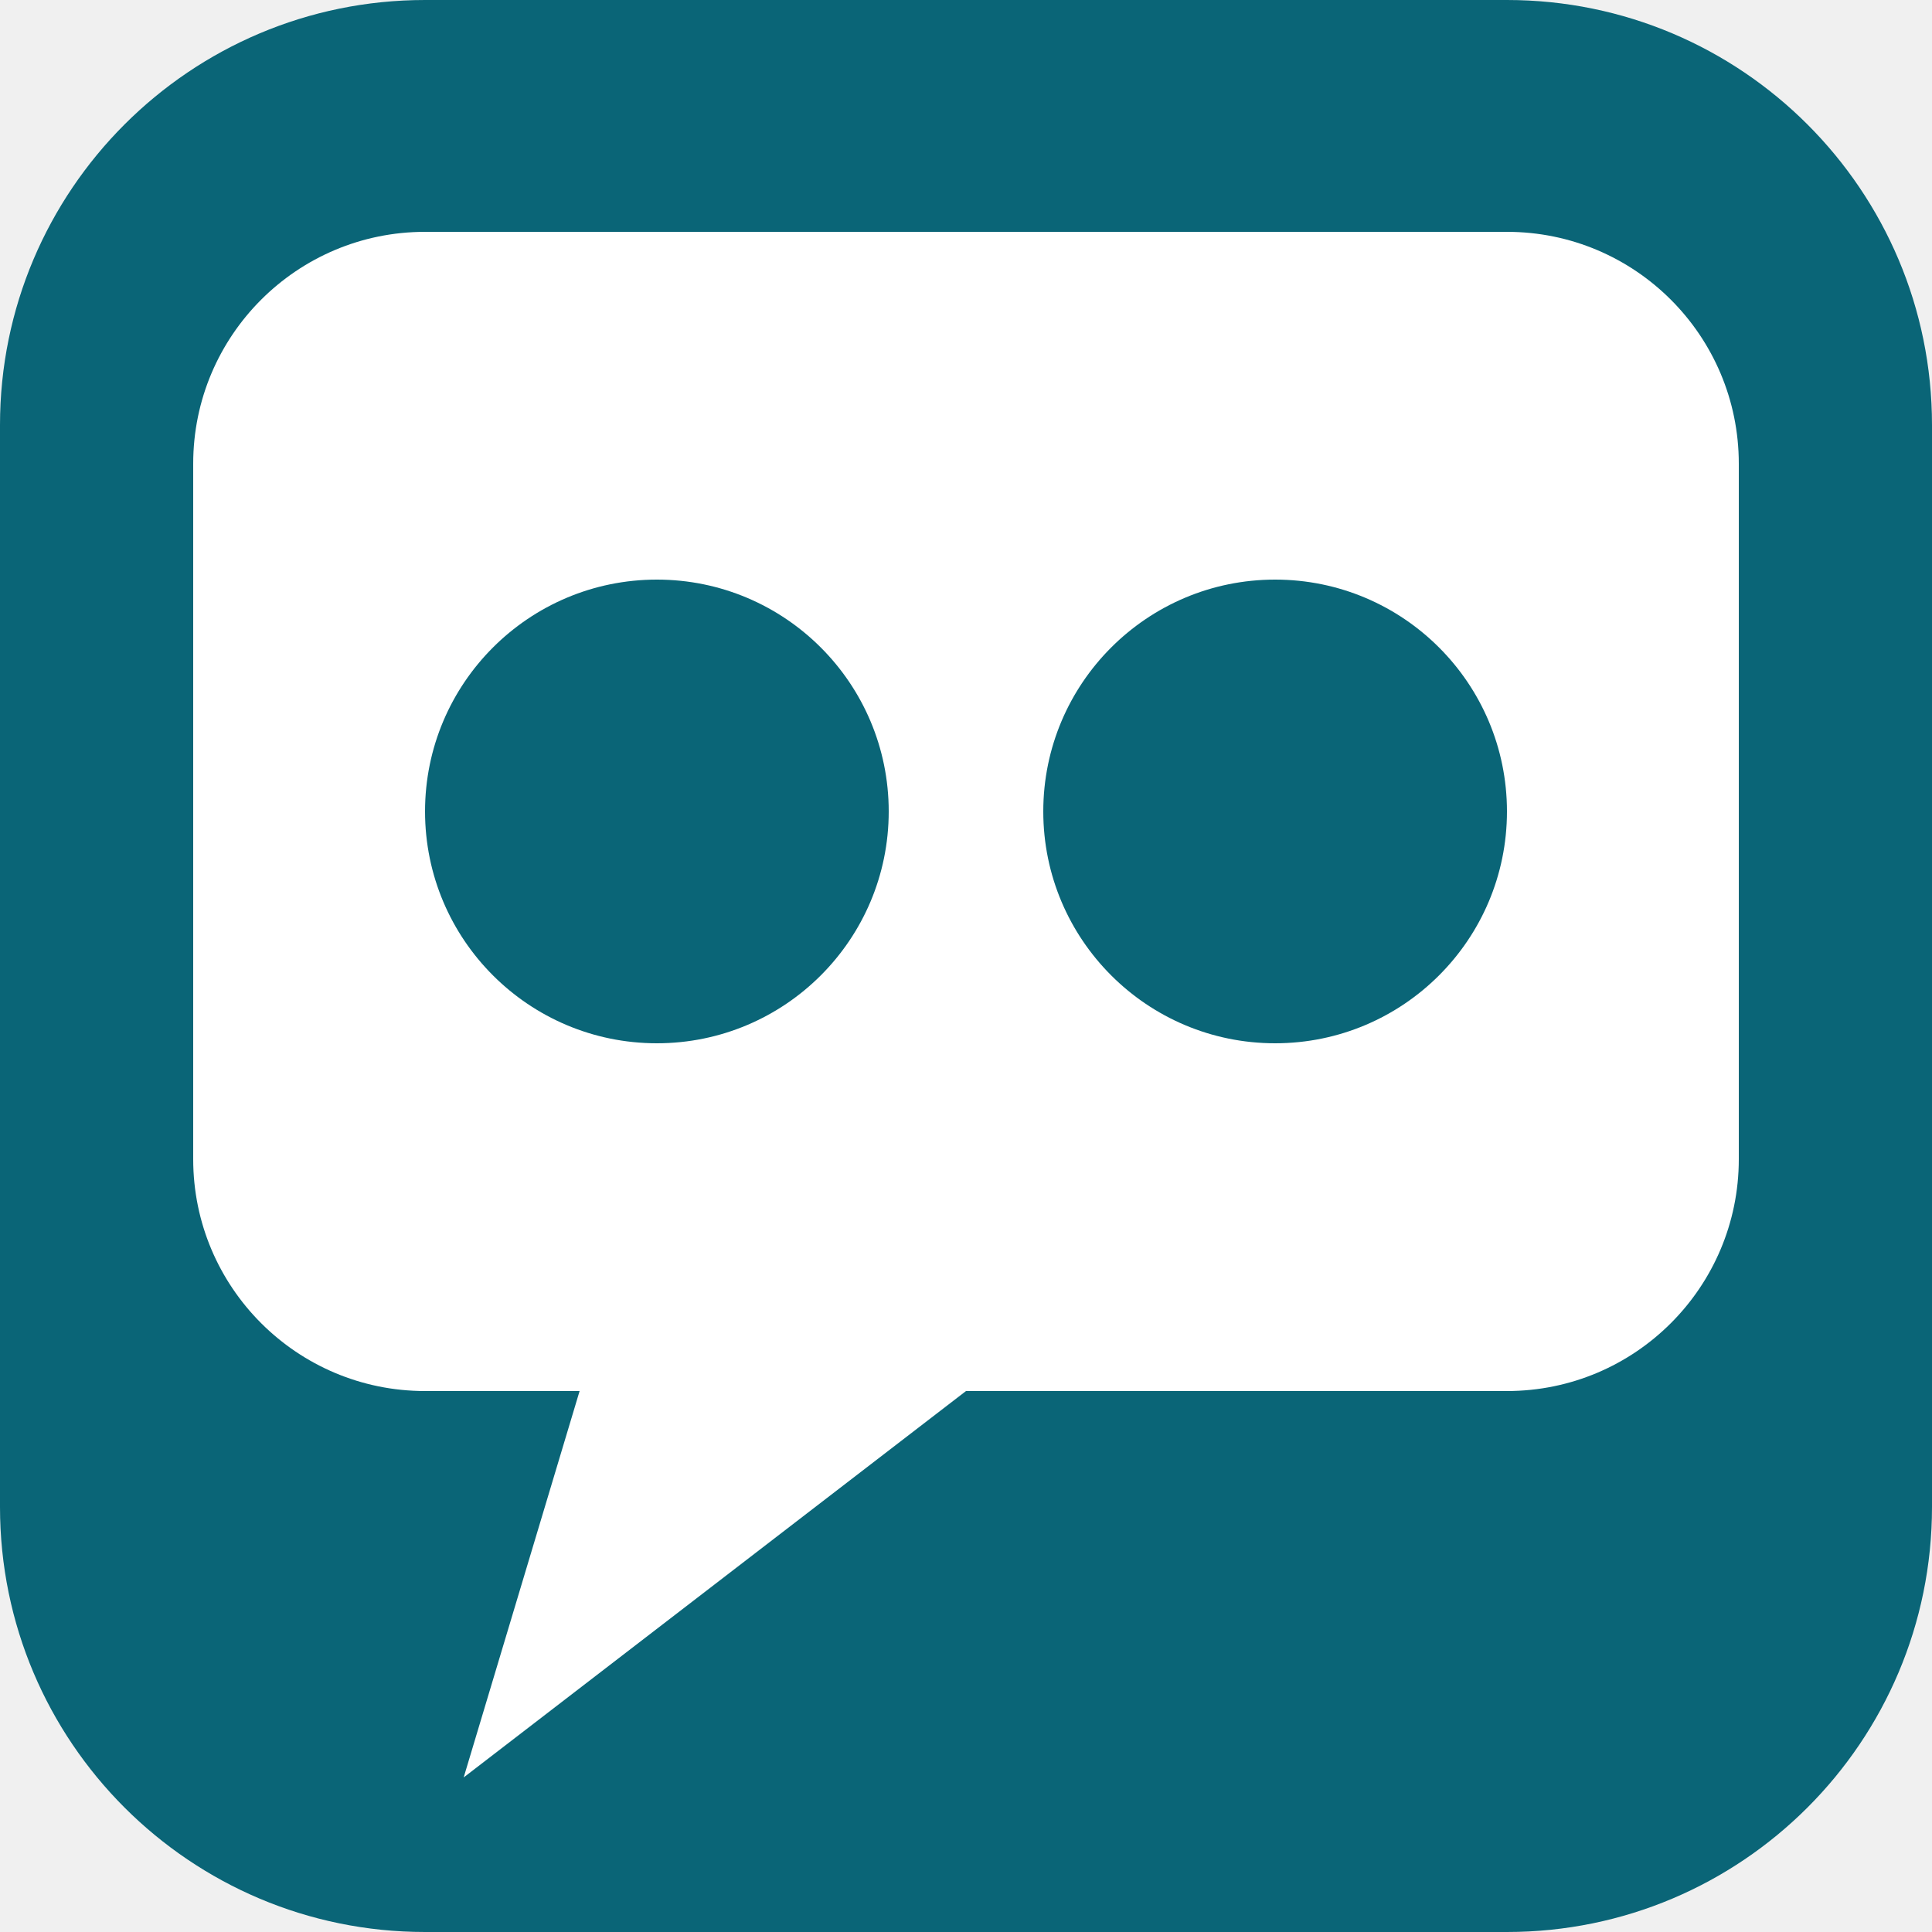
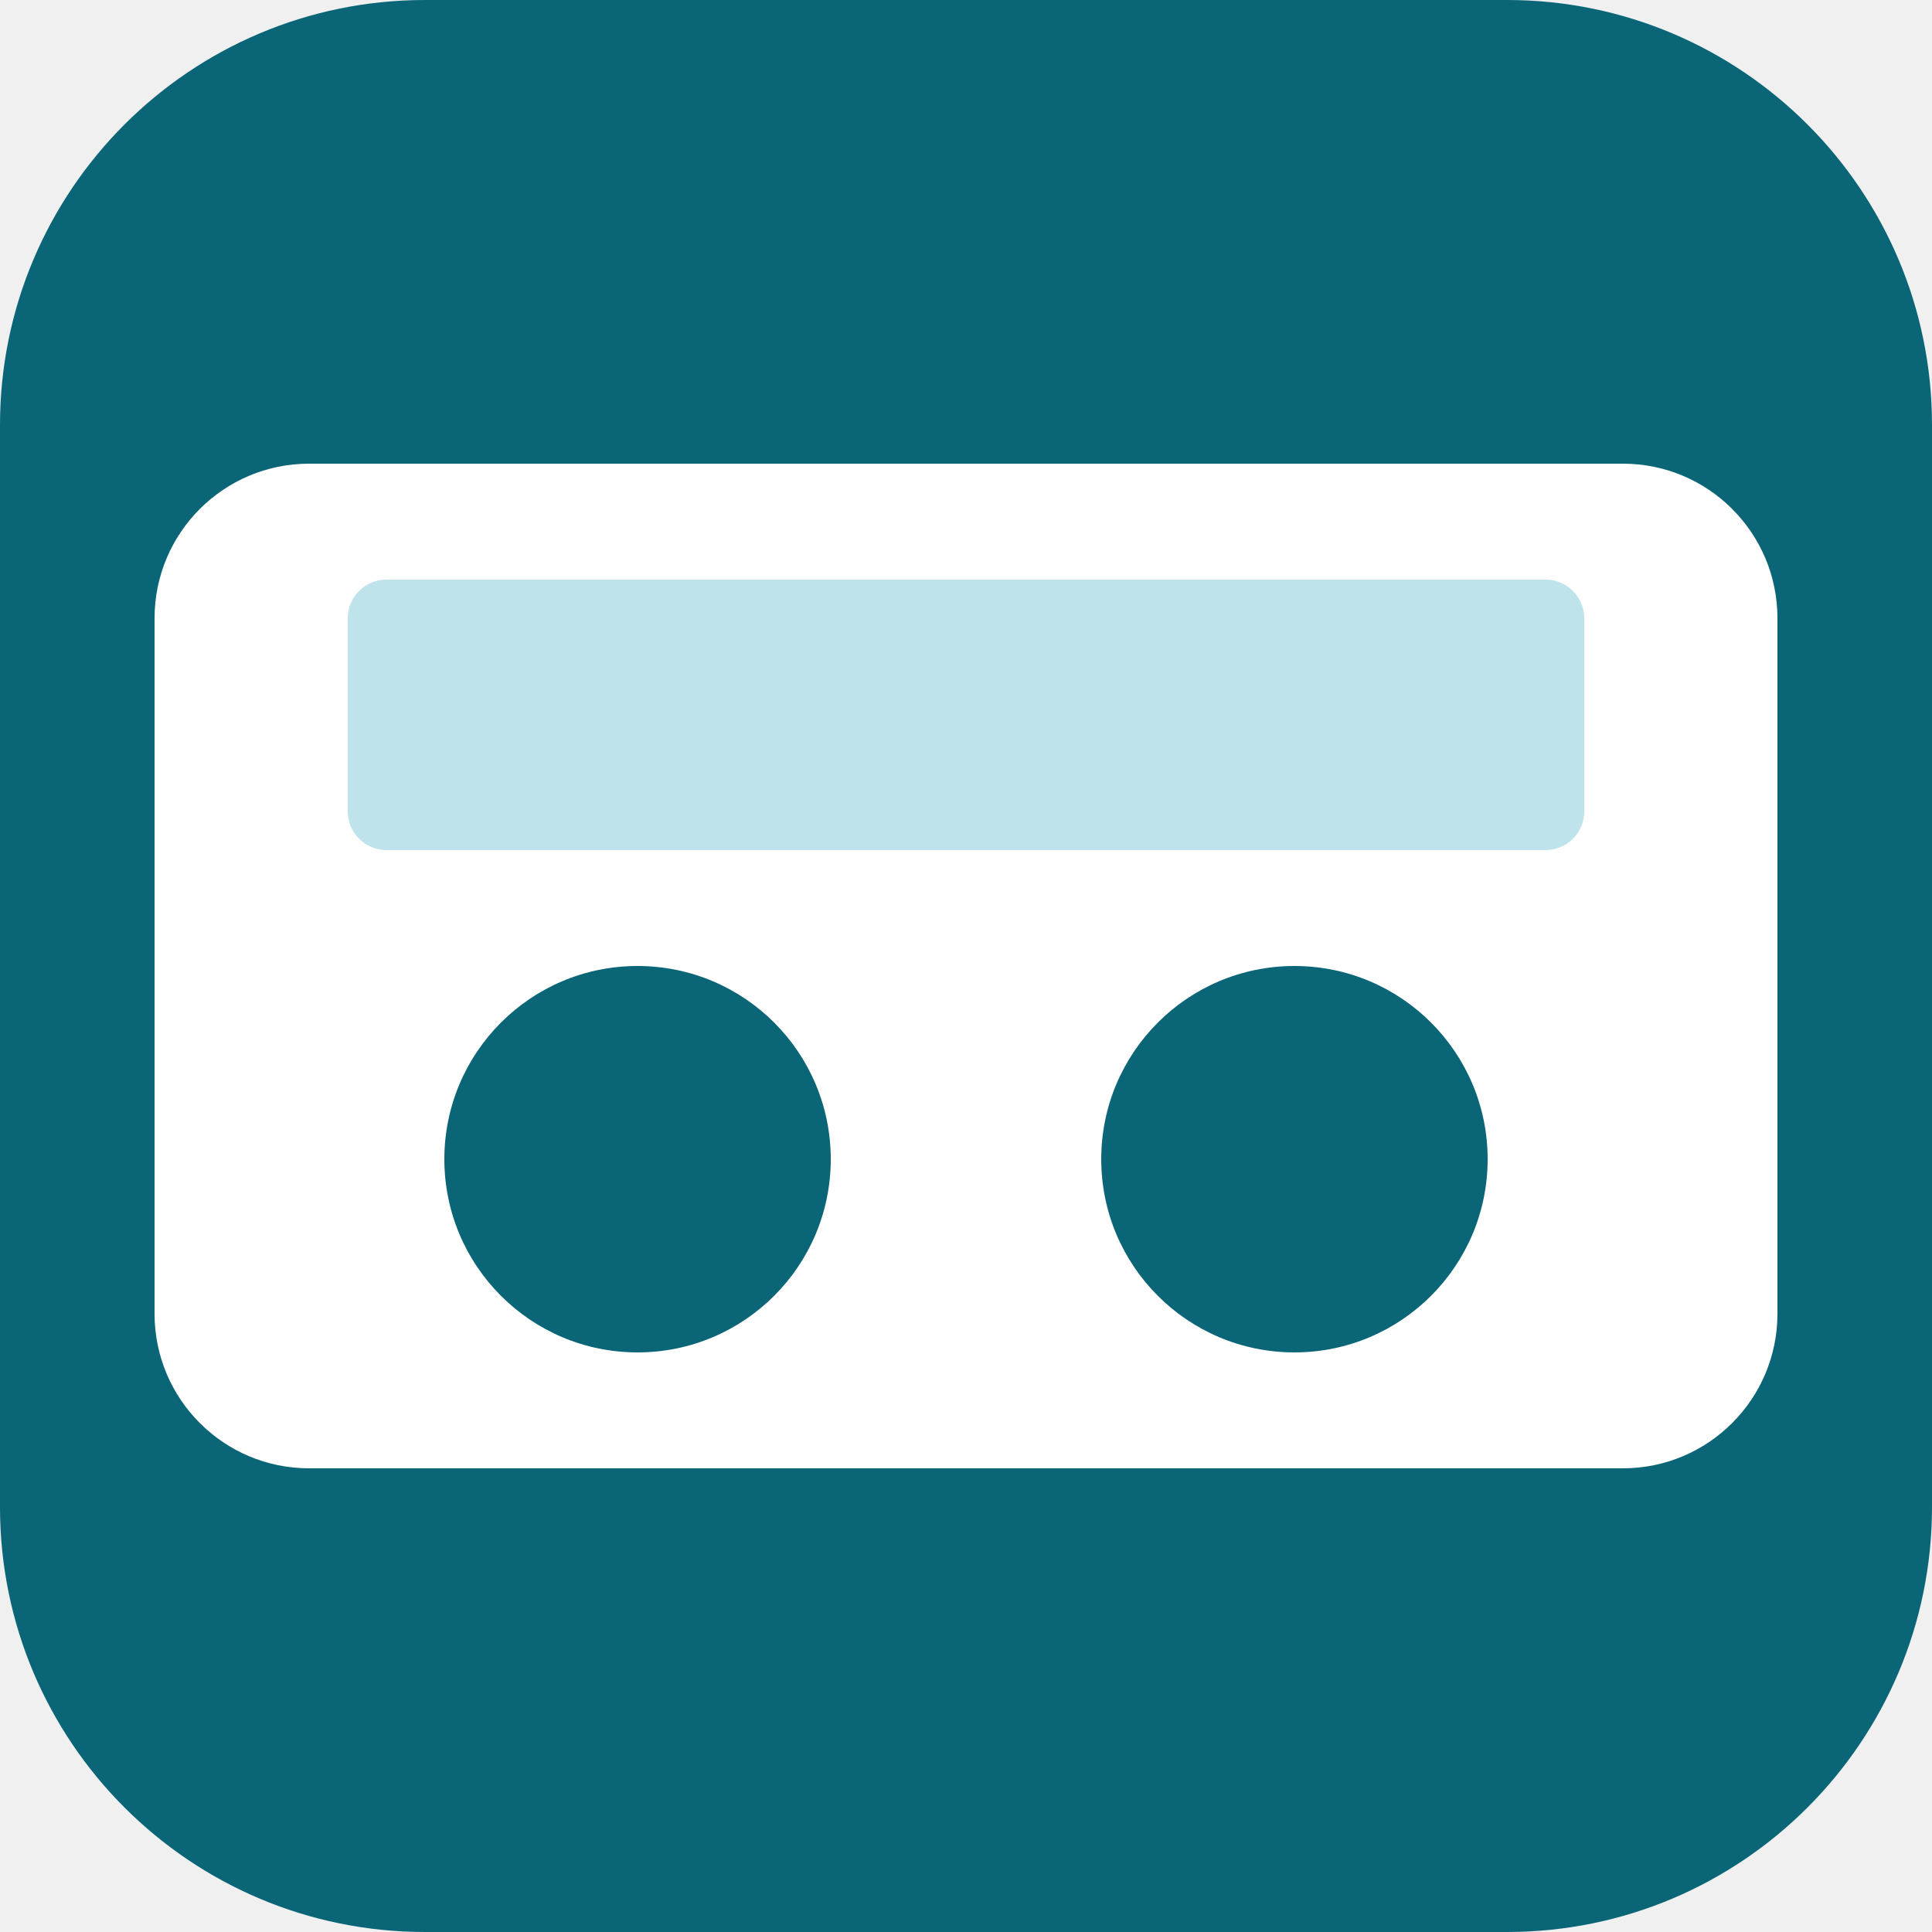
<svg xmlns="http://www.w3.org/2000/svg" viewBox="0 0 100 100" width="1024" height="1024">
  <rect width="100" height="100" rx="22" fill="#0a6577" />
-   <path d="M22 12 H78 A12 12 0 0 1 90 24 V60 A12 12 0 0 1 78 72 H50 L24 92 L30 72 H22 A12 12 0 0 1 10 60 V24 A12 12 0 0 1 22 12Z" fill="#ffffff" />
-   <circle cx="34" cy="42" r="12" fill="#0a6577" />
-   <circle cx="66" cy="42" r="12" fill="#0a6577" />
+   <rect x="8" y="24" width="84" height="52" rx="8" fill="#ffffff" />
+   <rect x="18" y="30" width="64" height="14" rx="2" fill="#bfe3ea" />
+   <circle cx="33" cy="60" r="10" fill="#0a6577" />
+   <circle cx="67" cy="60" r="10" fill="#0a6577" />
</svg>
